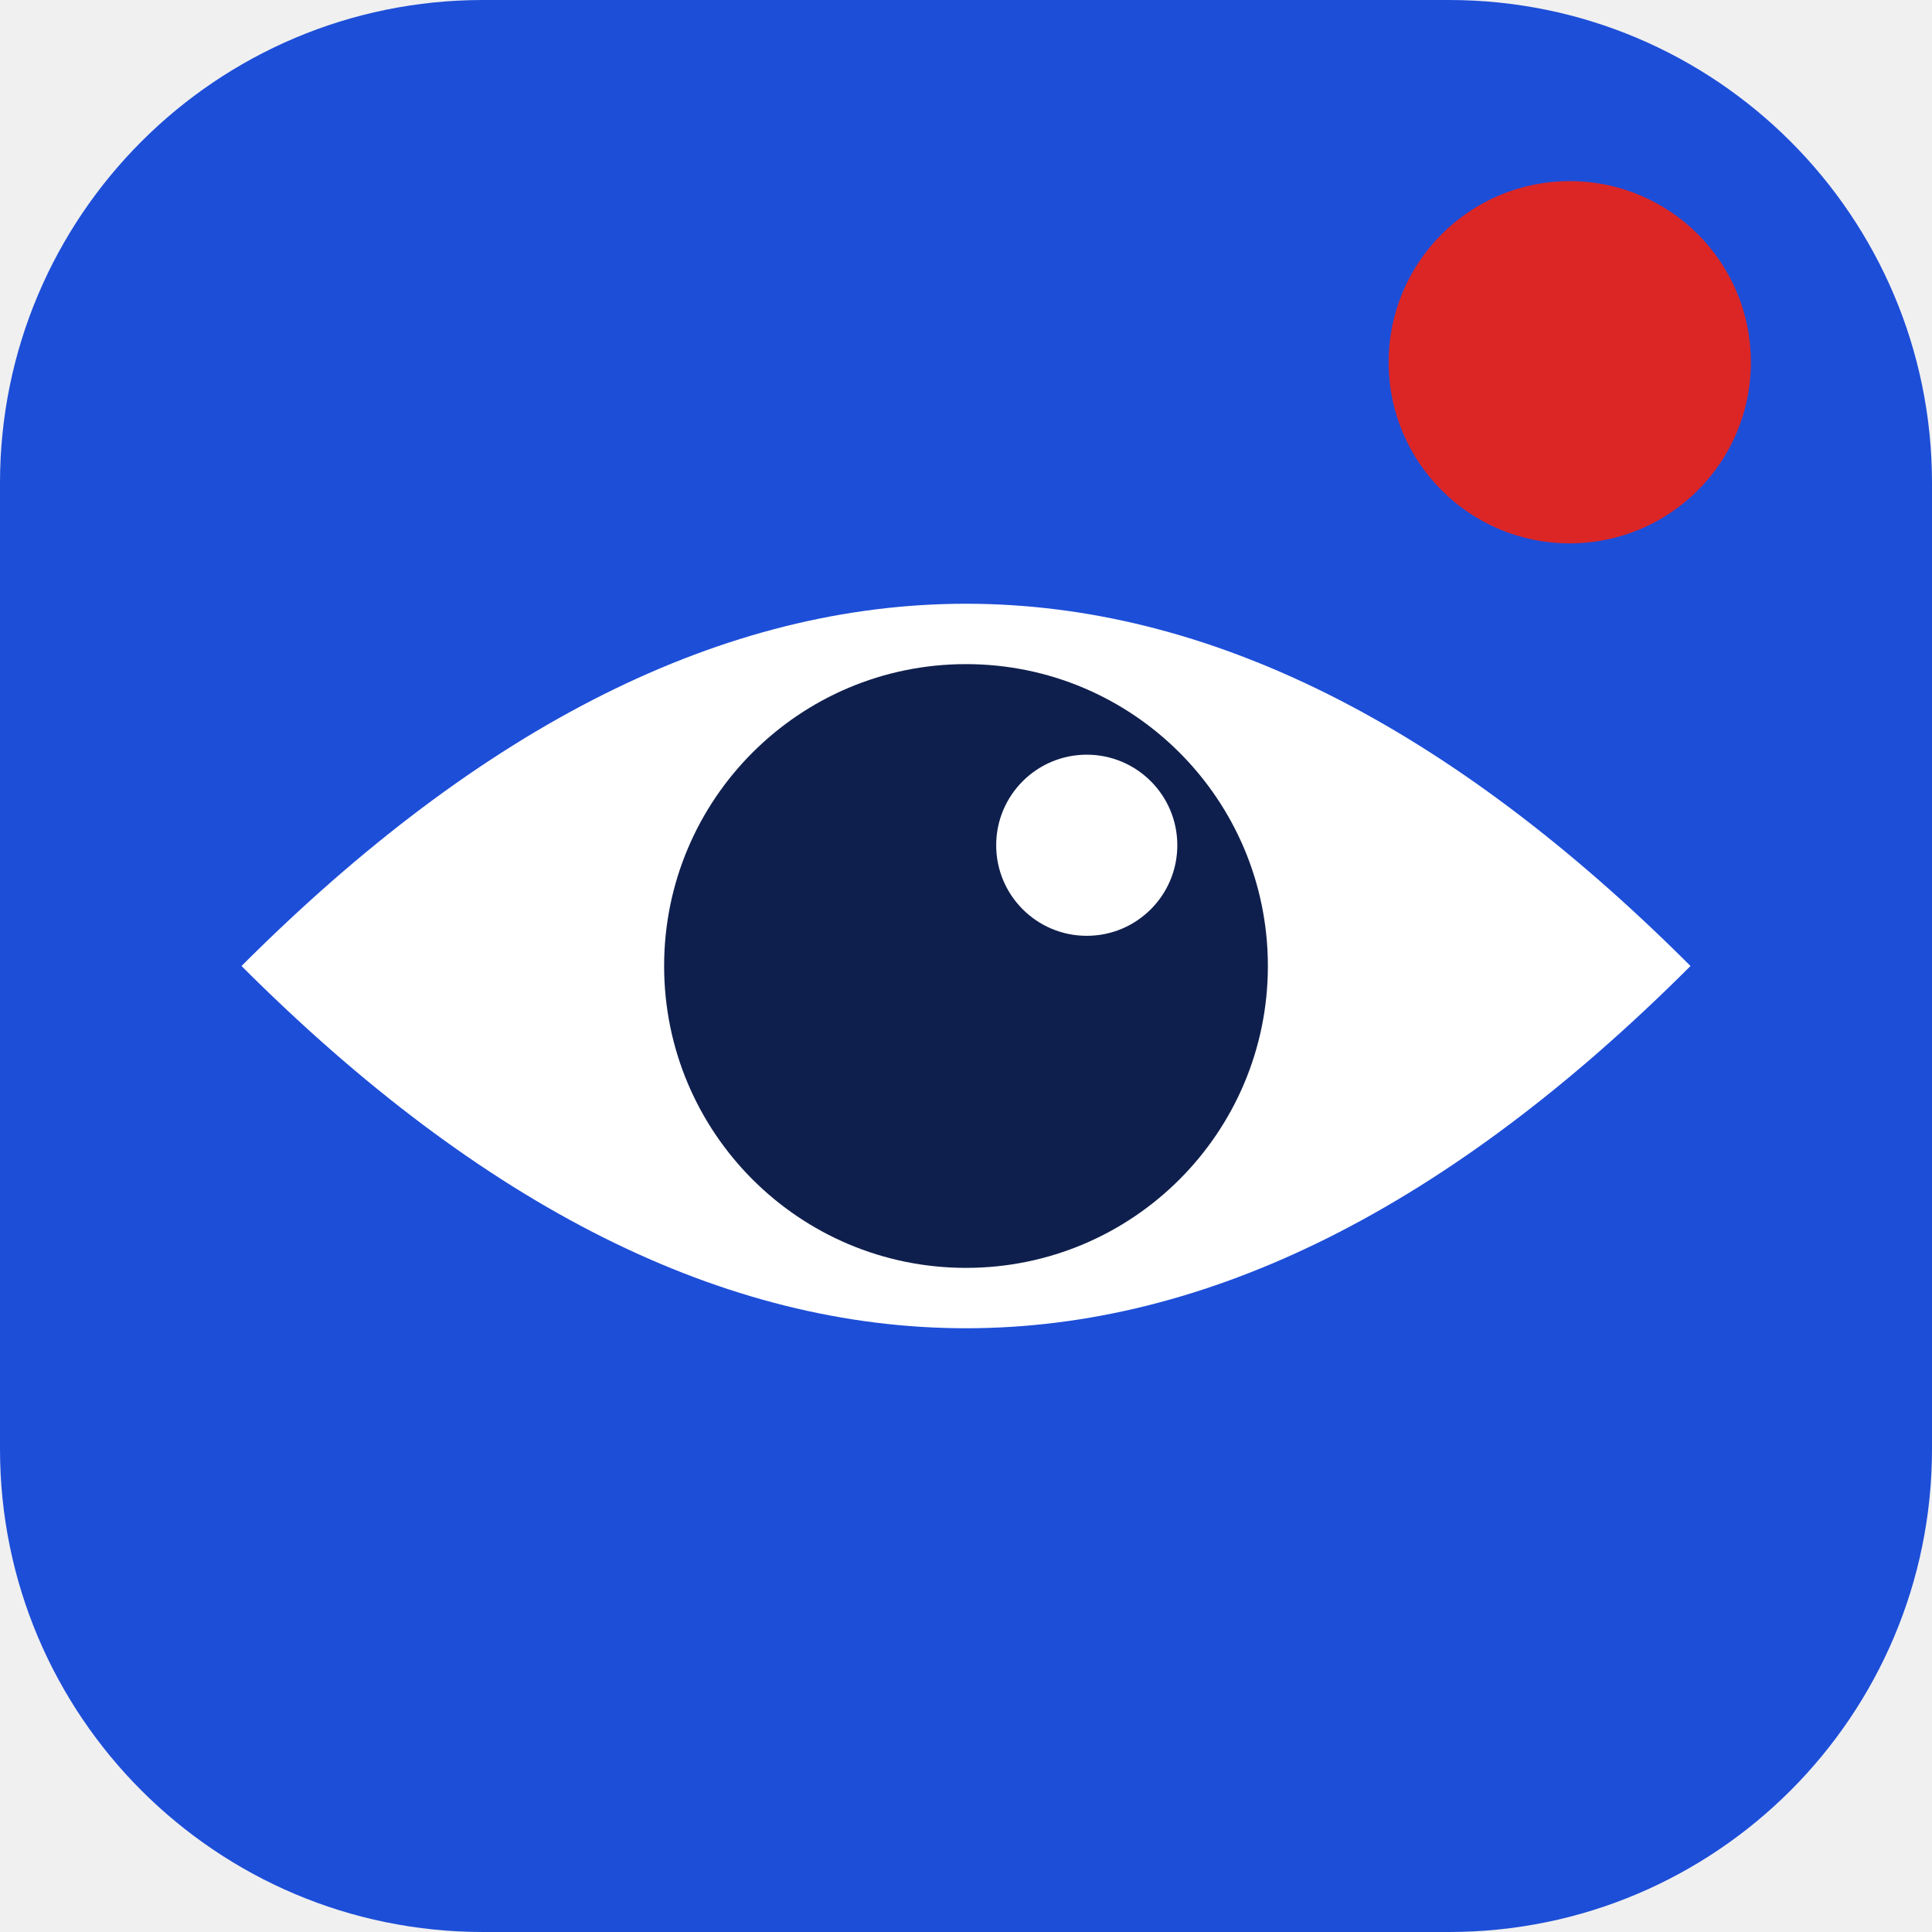
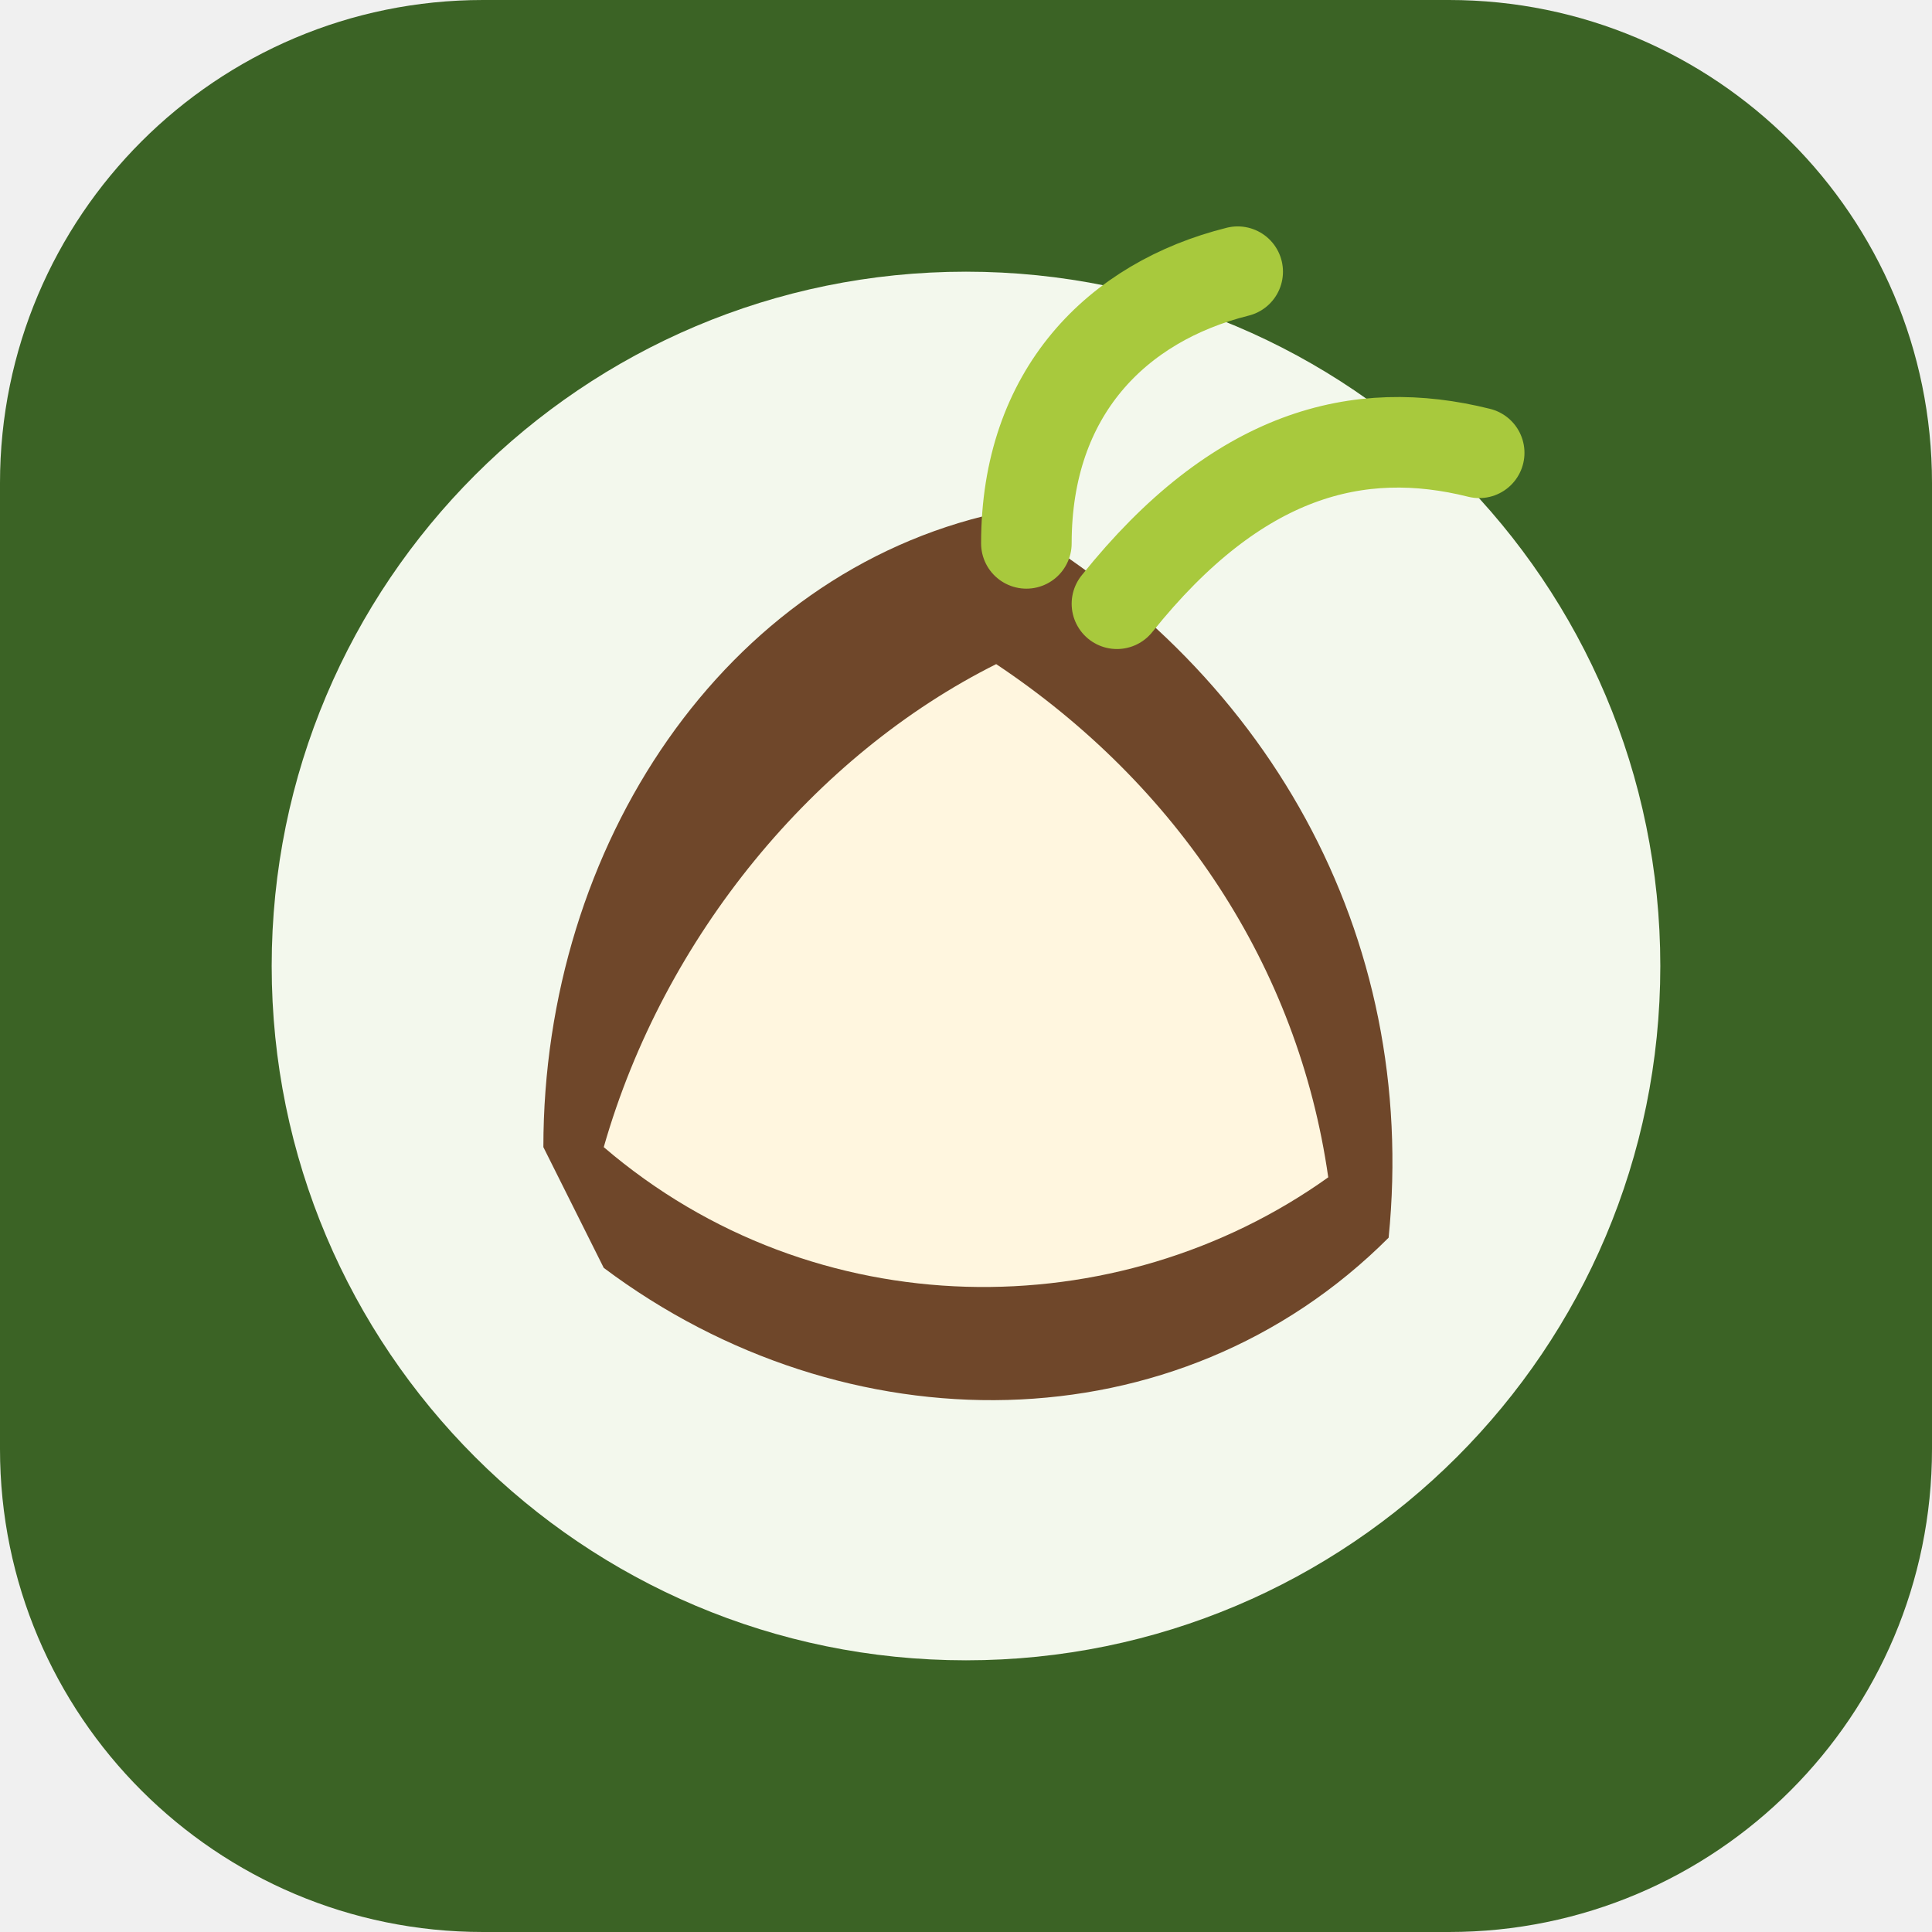
<svg xmlns="http://www.w3.org/2000/svg" viewBox="0 0 64 64">
-   <rect width="64" height="64" rx="16" fill="#1d4ed8" />
-   <path d="M8 32 Q32 8 56 32 Q32 56 8 32Z" fill="#fff" />
-   <circle cx="32" cy="32" r="10" fill="#0f1f4d" />
-   <circle cx="36" cy="28" r="3" fill="#fff" />
-   <circle cx="52" cy="12" r="6" fill="#dc2626" />
+   <rect width="64" height="64" rx="16" fill="#3b6325" />
+   <circle cx="32" cy="32" r="23" fill="#f3f8ed" />
+   <path d="M18 38c0-10 6-19 15-21 9 5 14 14 13 24-7 7-18 7-26 1z" fill="#6f472a" />
+   <path d="M20 38c2-7 7-13 13-16 6 4 10 10 11 17-7 5-17 5-24-1z" fill="#fff6df" />
+   <path d="M34 18c0-5 3-8 7-9M37 20c4-5 8-6 12-5" fill="none" stroke="#a8c93d" stroke-width="3" stroke-linecap="round" />
</svg>
